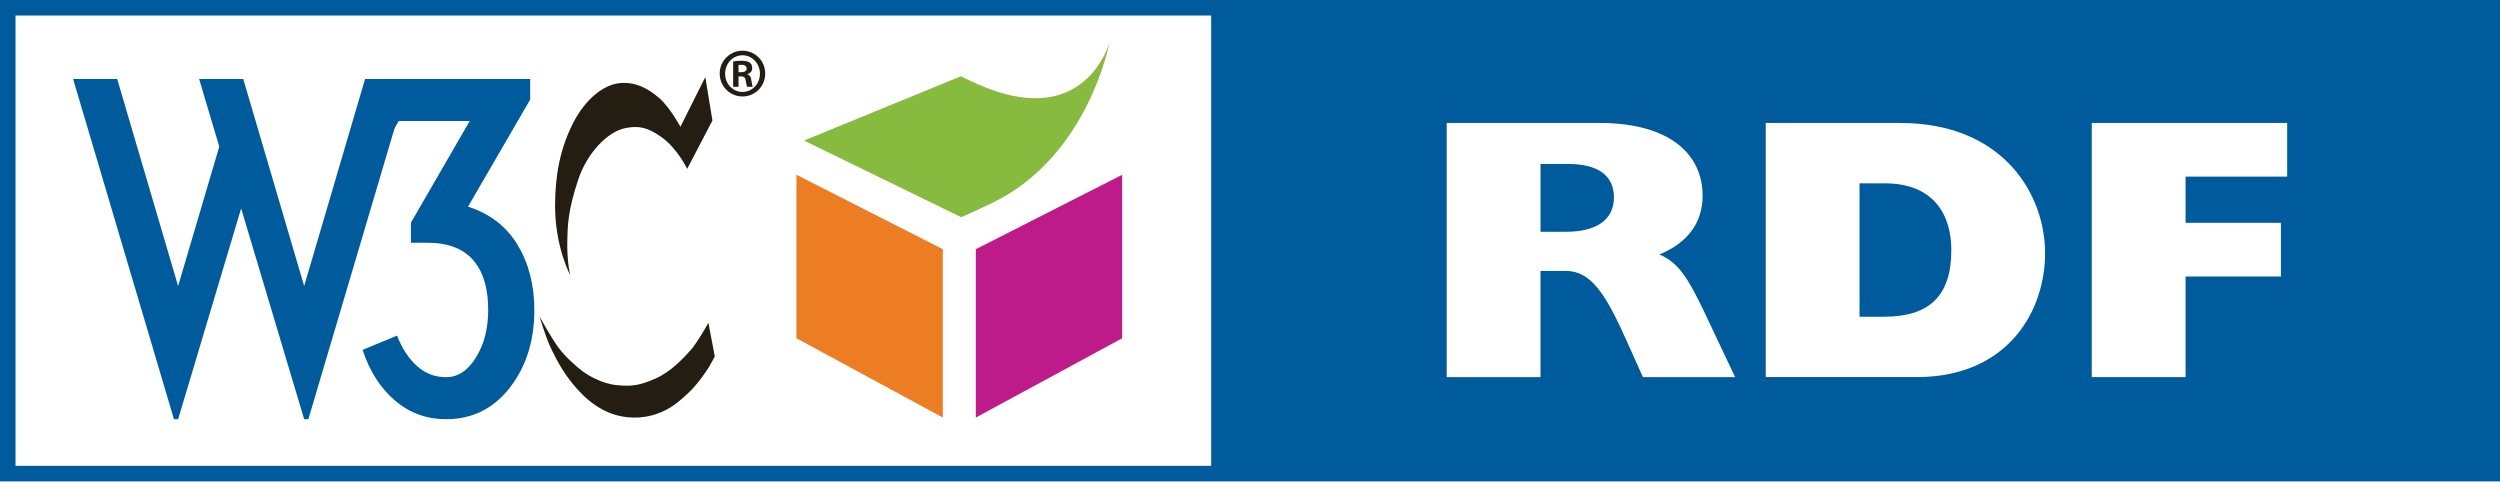
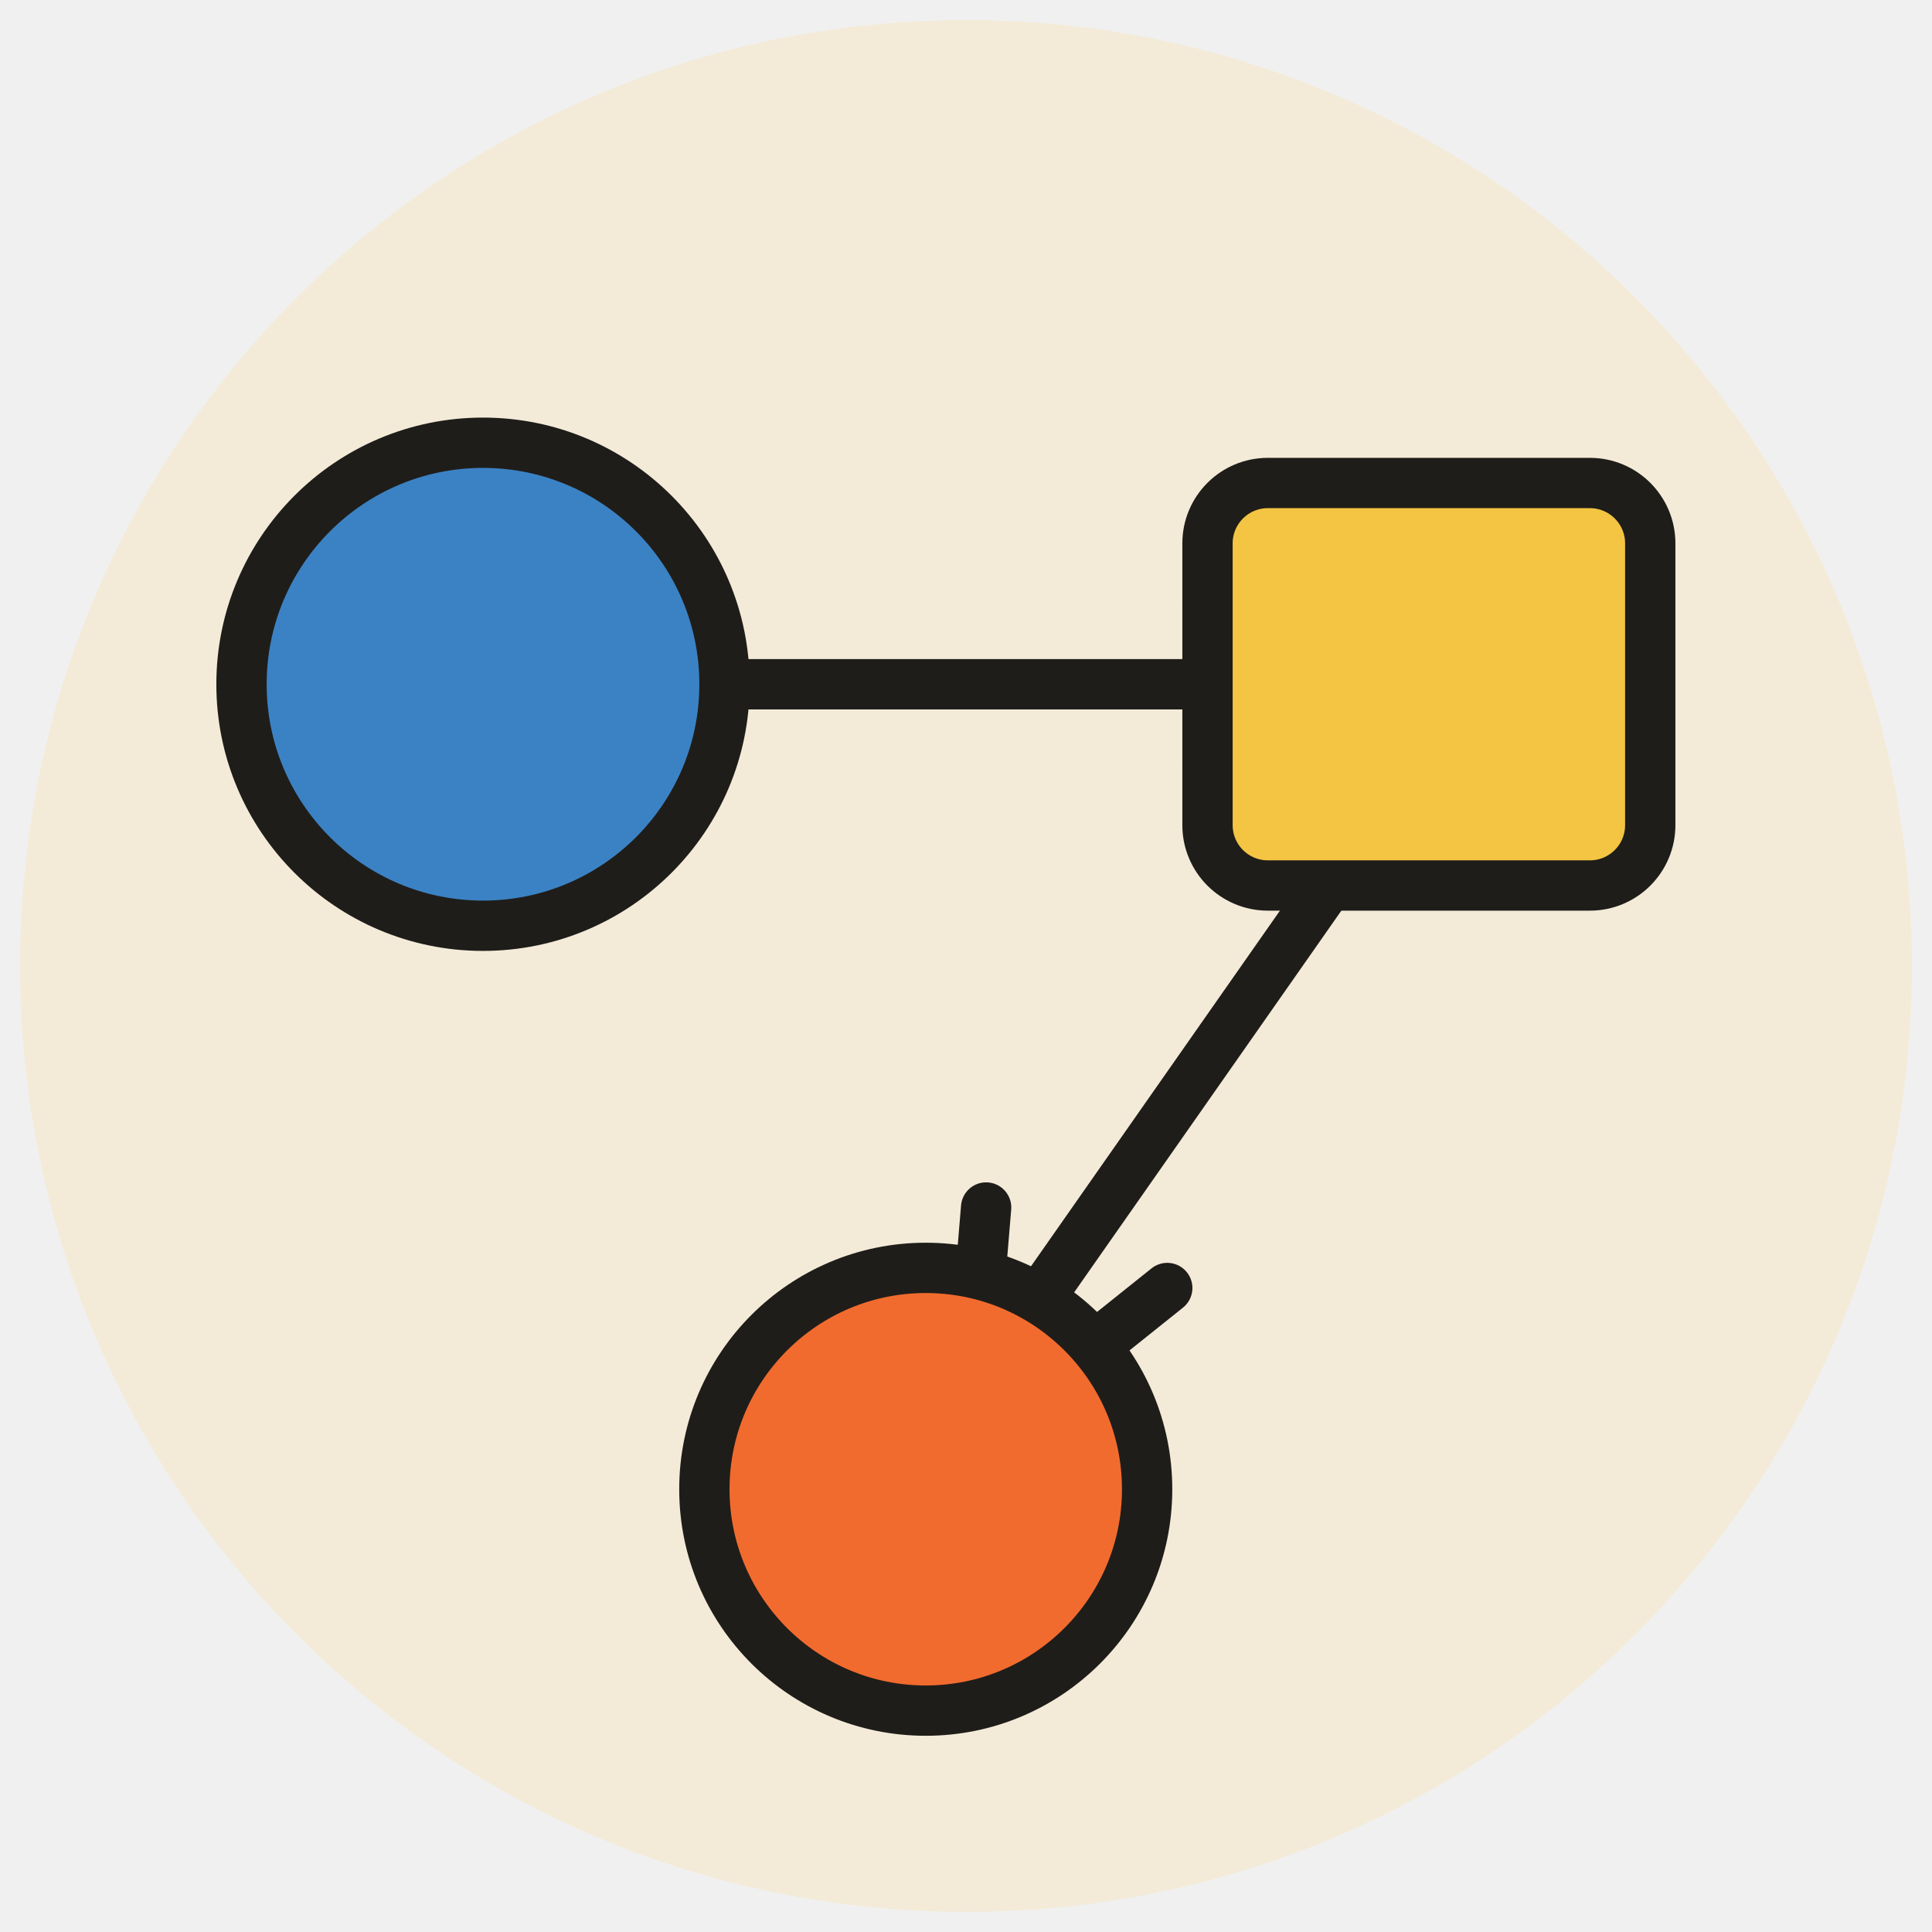
- <svg xmlns="http://www.w3.org/2000/svg" xml:space="preserve" version="1.1" overflow="visible" viewBox="0 0 80.5 15.5">
-   <text x="2" y="12" font-size="12" fill-opacity="0" font-family="Trebuchet" letter-spacing="-12">W3C</text>
-   <text x="41" y="12" font-size="11" fill-opacity="0" font-family="Trebuchet" letter-spacing="-12">RDF</text>
-   <g shape-rendering="geometricPrecision" text-rendering="geometricPrecision" image-rendering="optimizeQuality">
-     <g>
-       <rect y="0.25" x="0.25" fill="#FFFFFF" width="41.5" height="15.125" />
-       <rect y="0.25" x="39" fill="#005B9D" width="41.25" height="15.125" />
-       <g>
-         <path d="M46.586,3.959h4.915c2.325,0,3.323,1.056,3.323,2.34c0,0.863-0.469,1.512-1.391,1.896    c0.619,0.252,0.947,0.816,1.415,1.788l1.023,2.16h-2.969l-0.544-1.212c-0.631-1.404-1.111-2.208-1.933-2.208h-0.821v3.42h-3.02    V3.959z M50.427,7.463c0.974,0,1.542-0.385,1.542-1.104s-0.531-1.08-1.479-1.08h-0.885v2.185H50.427z" fill="#FFFFFF" />
-         <path d="M56.857,3.959h4.32c3.336,0,4.675,2.304,4.675,4.199c0,1.86-1.2,3.984-4.132,3.984h-4.863V3.959z     M60.673,10.198c1.466,0,2.16-0.684,2.16-2.147c0-1.08-0.519-2.148-2.147-2.148h-0.809v4.296H60.673z" fill="#FFFFFF" />
-         <path d="M67.355,3.959h6.292v1.728h-3.272v1.488h3.07v1.728h-3.07v3.24h-3.02V3.959z" fill="#FFFFFF" />
-       </g>
-       <rect height="15" width="80" stroke="#005B9D" y="0.25" x="0.25" stroke-width="0.5" fill="none" />
-       <g>
-         <g>
-           <path d="M23.911,1.633c0.405,0,0.729,0.329,0.729,0.735c0,0.412-0.323,0.738-0.732,0.738     c-0.404,0-0.734-0.326-0.734-0.738c0-0.406,0.33-0.735,0.734-0.735H23.911z M23.905,1.78c-0.308,0-0.556,0.264-0.556,0.592     c0,0.33,0.248,0.588,0.558,0.588c0.311,0.003,0.563-0.258,0.563-0.588c0-0.328-0.252-0.592-0.563-0.592H23.905z M23.781,2.796     h-0.174V1.979c0.065-0.011,0.138-0.023,0.262-0.023c0.14,0,0.226,0.023,0.28,0.065c0.046,0.036,0.072,0.091,0.072,0.177     c0,0.098-0.068,0.166-0.156,0.189v0.007c0.071,0.013,0.117,0.077,0.13,0.199c0.017,0.127,0.033,0.177,0.046,0.202h-0.18     c-0.02-0.029-0.033-0.102-0.049-0.213c-0.014-0.088-0.065-0.123-0.154-0.123h-0.077V2.796z M23.781,2.325h0.081     c0.102,0,0.18-0.033,0.18-0.117c0-0.068-0.049-0.121-0.167-0.121c-0.042,0-0.071,0-0.094,0.003V2.325z" fill="#241E12" />
-         </g>
-         <g>
-           <g>
-             <g>
-               <path d="M22.711,2.481L22.94,3.88l-0.813,1.558c0,0-0.313-0.66-0.832-1.026       c-0.438-0.309-0.724-0.376-1.169-0.285c-0.572,0.119-1.221,0.803-1.504,1.648c-0.339,1.01-0.343,1.499-0.354,1.946       c-0.019,0.721,0.095,1.145,0.095,1.145s-0.494-0.914-0.49-2.253c0.004-0.955,0.154-1.824,0.596-2.68       c0.391-0.752,0.968-1.204,1.481-1.256c0.53-0.056,0.95,0.199,1.274,0.477c0.34,0.291,0.686,0.928,0.686,0.928L22.711,2.481z" fill="#241E12" />
-               <path d="M22.811,10.395c0,0-0.358,0.643-0.583,0.892c-0.225,0.248-0.626,0.685-1.121,0.902       c-0.496,0.22-0.756,0.261-1.246,0.212c-0.489-0.045-0.944-0.329-1.104-0.448c-0.158-0.117-0.566-0.465-0.796-0.79       c-0.231-0.325-0.591-0.974-0.591-0.974s0.2,0.65,0.326,0.927c0.072,0.158,0.295,0.645,0.609,1.067       c0.294,0.395,0.865,1.074,1.732,1.228s1.464-0.237,1.61-0.33c0.147-0.094,0.458-0.354,0.655-0.565       c0.205-0.22,0.4-0.5,0.507-0.668c0.079-0.123,0.207-0.371,0.207-0.371L22.811,10.395z" fill="#241E12" />
-             </g>
-             <g>
-               <path d="M7.833,2.544l1.961,6.667l1.961-6.667h1.42L9.929,13.498H9.794L7.765,6.71l-2.029,6.788H5.601       L2.354,2.544h1.42l1.961,6.667l1.326-4.49L6.412,2.544H7.833z" fill="#005B9D" />
-               <path d="M17.206,9.981c0,0.991-0.264,1.826-0.79,2.502c-0.527,0.677-1.211,1.015-2.05,1.015       c-0.631,0-1.18-0.201-1.649-0.602c-0.47-0.401-0.816-0.944-1.041-1.63l1.108-0.459c0.162,0.414,0.377,0.741,0.643,0.979       c0.266,0.241,0.578,0.359,0.939,0.359c0.379,0,0.699-0.211,0.961-0.636c0.262-0.423,0.393-0.934,0.393-1.528       c0-0.658-0.141-1.167-0.42-1.527c-0.324-0.425-0.834-0.637-1.527-0.637h-0.541V7.169l1.893-3.273h-2.285l-0.637,1.082h-0.404       V2.544h5.273v0.661l-2.002,3.45c0.704,0.225,1.236,0.635,1.596,1.229C17.026,8.48,17.206,9.179,17.206,9.981z" fill="#005B9D" />
-             </g>
-           </g>
-           <g>
-             <path d="M31.437,2.691c3.523,1.589,4.291-1.339,4.291-1.339s-0.67,3.672-3.758,5.172      c-0.63,0.305-1.021,0.469-1.021,0.469l-5.06-2.467l5.06-2.074C30.949,2.452,30.827,2.417,31.437,2.691z" fill="#87BB40" />
-             <polygon points="30.359,13.445 25.646,10.892 25.646,5.628 30.359,8.024     " fill="#ED7D22" />
-             <polygon points="31.421,13.445 36.134,10.892 36.134,5.628 31.421,8.024     " fill="#BD1B89" />
-           </g>
-         </g>
-       </g>
-     </g>
-   </g>
+ <svg xmlns="http://www.w3.org/2000/svg" viewBox="0 0 96 96">
+   <circle cx="48" cy="48" r="47" fill="#f3ebd8" />
+   <path d="M36 34 L60 34 M66 44 L52 64" stroke="#1f1d1a" stroke-width="2.5" stroke-linecap="round" stroke-linejoin="round" />
+   <path d="M60 30 l10 4 -10 4" fill="none" stroke="#1f1d1a" stroke-width="2.5" stroke-linecap="round" stroke-linejoin="round" />
+   <path d="M58 64 l-10 8 1 -12" fill="none" stroke="#1f1d1a" stroke-width="2.5" stroke-linecap="round" stroke-linejoin="round" />
+   <circle cx="24" cy="34" r="12" fill="#3b82c4" stroke="#1f1d1a" stroke-width="2.5" stroke-linecap="round" stroke-linejoin="round" />
+   <rect x="60" y="24" width="22" height="20" rx="3" fill="#f4c542" stroke="#1f1d1a" stroke-width="2.5" stroke-linecap="round" stroke-linejoin="round" />
+   <circle cx="46" cy="74" r="11" fill="#f26b2e" stroke="#1f1d1a" stroke-width="2.5" stroke-linecap="round" stroke-linejoin="round" />
</svg>
